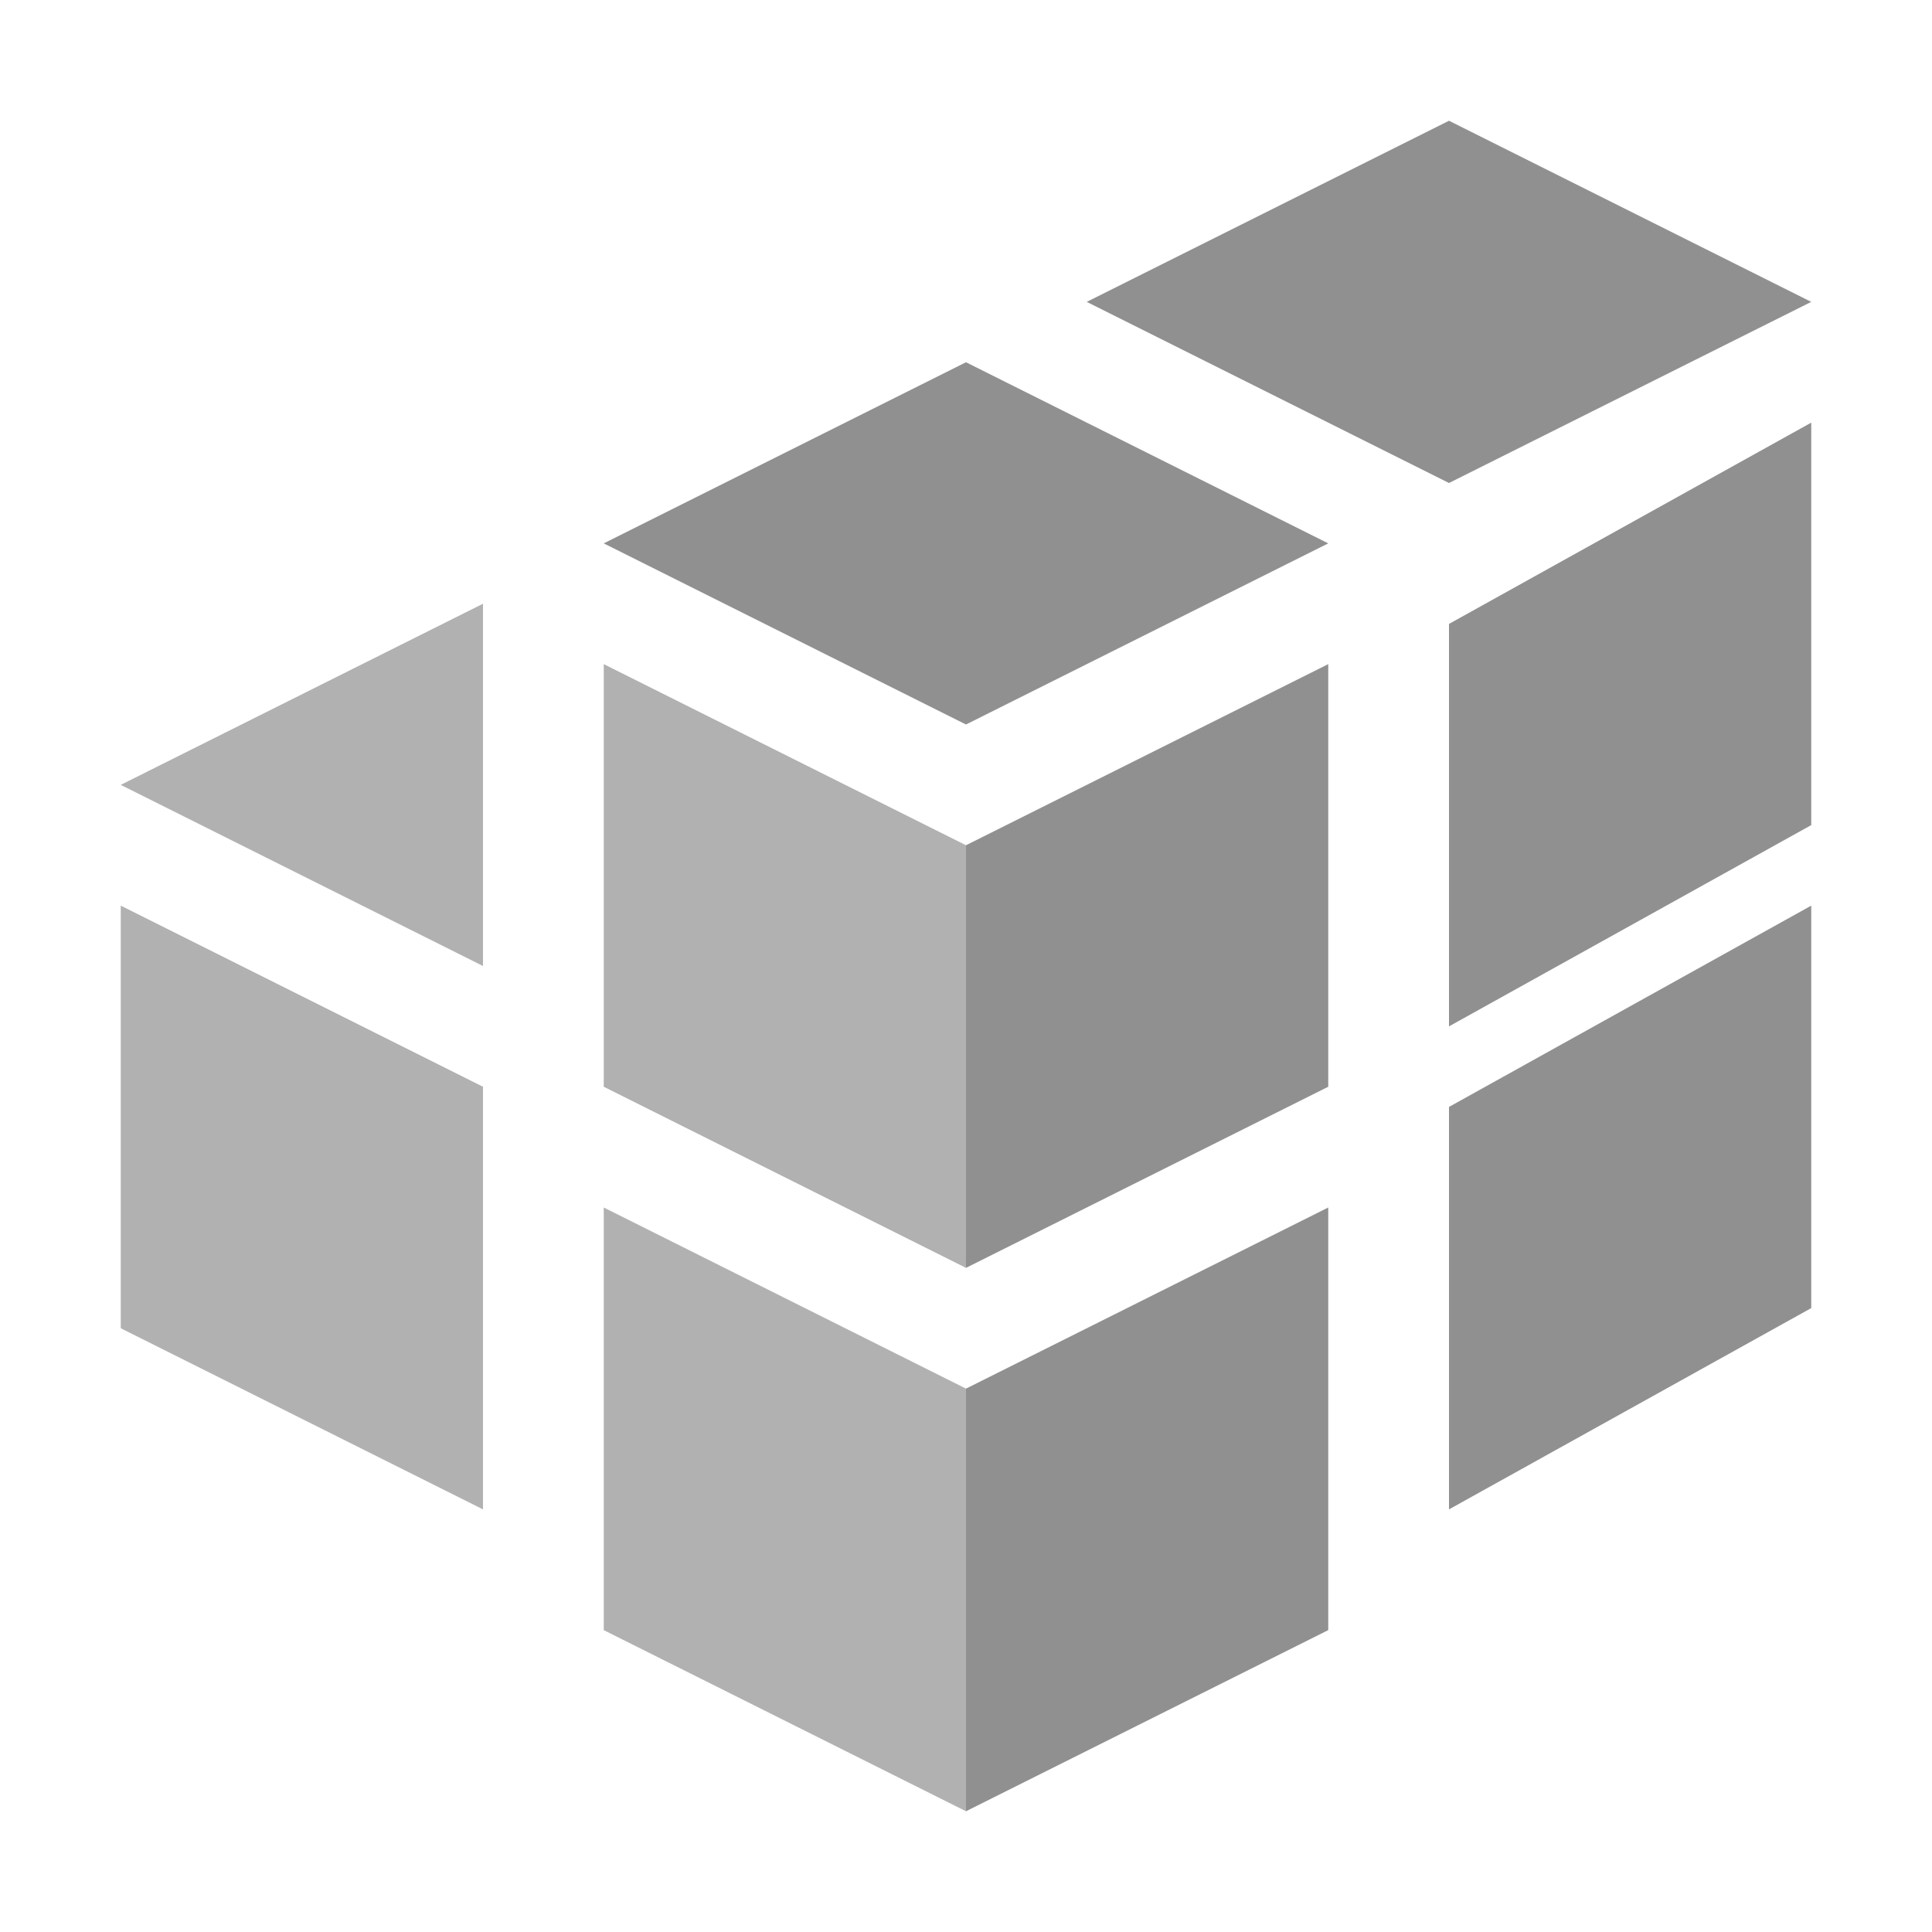
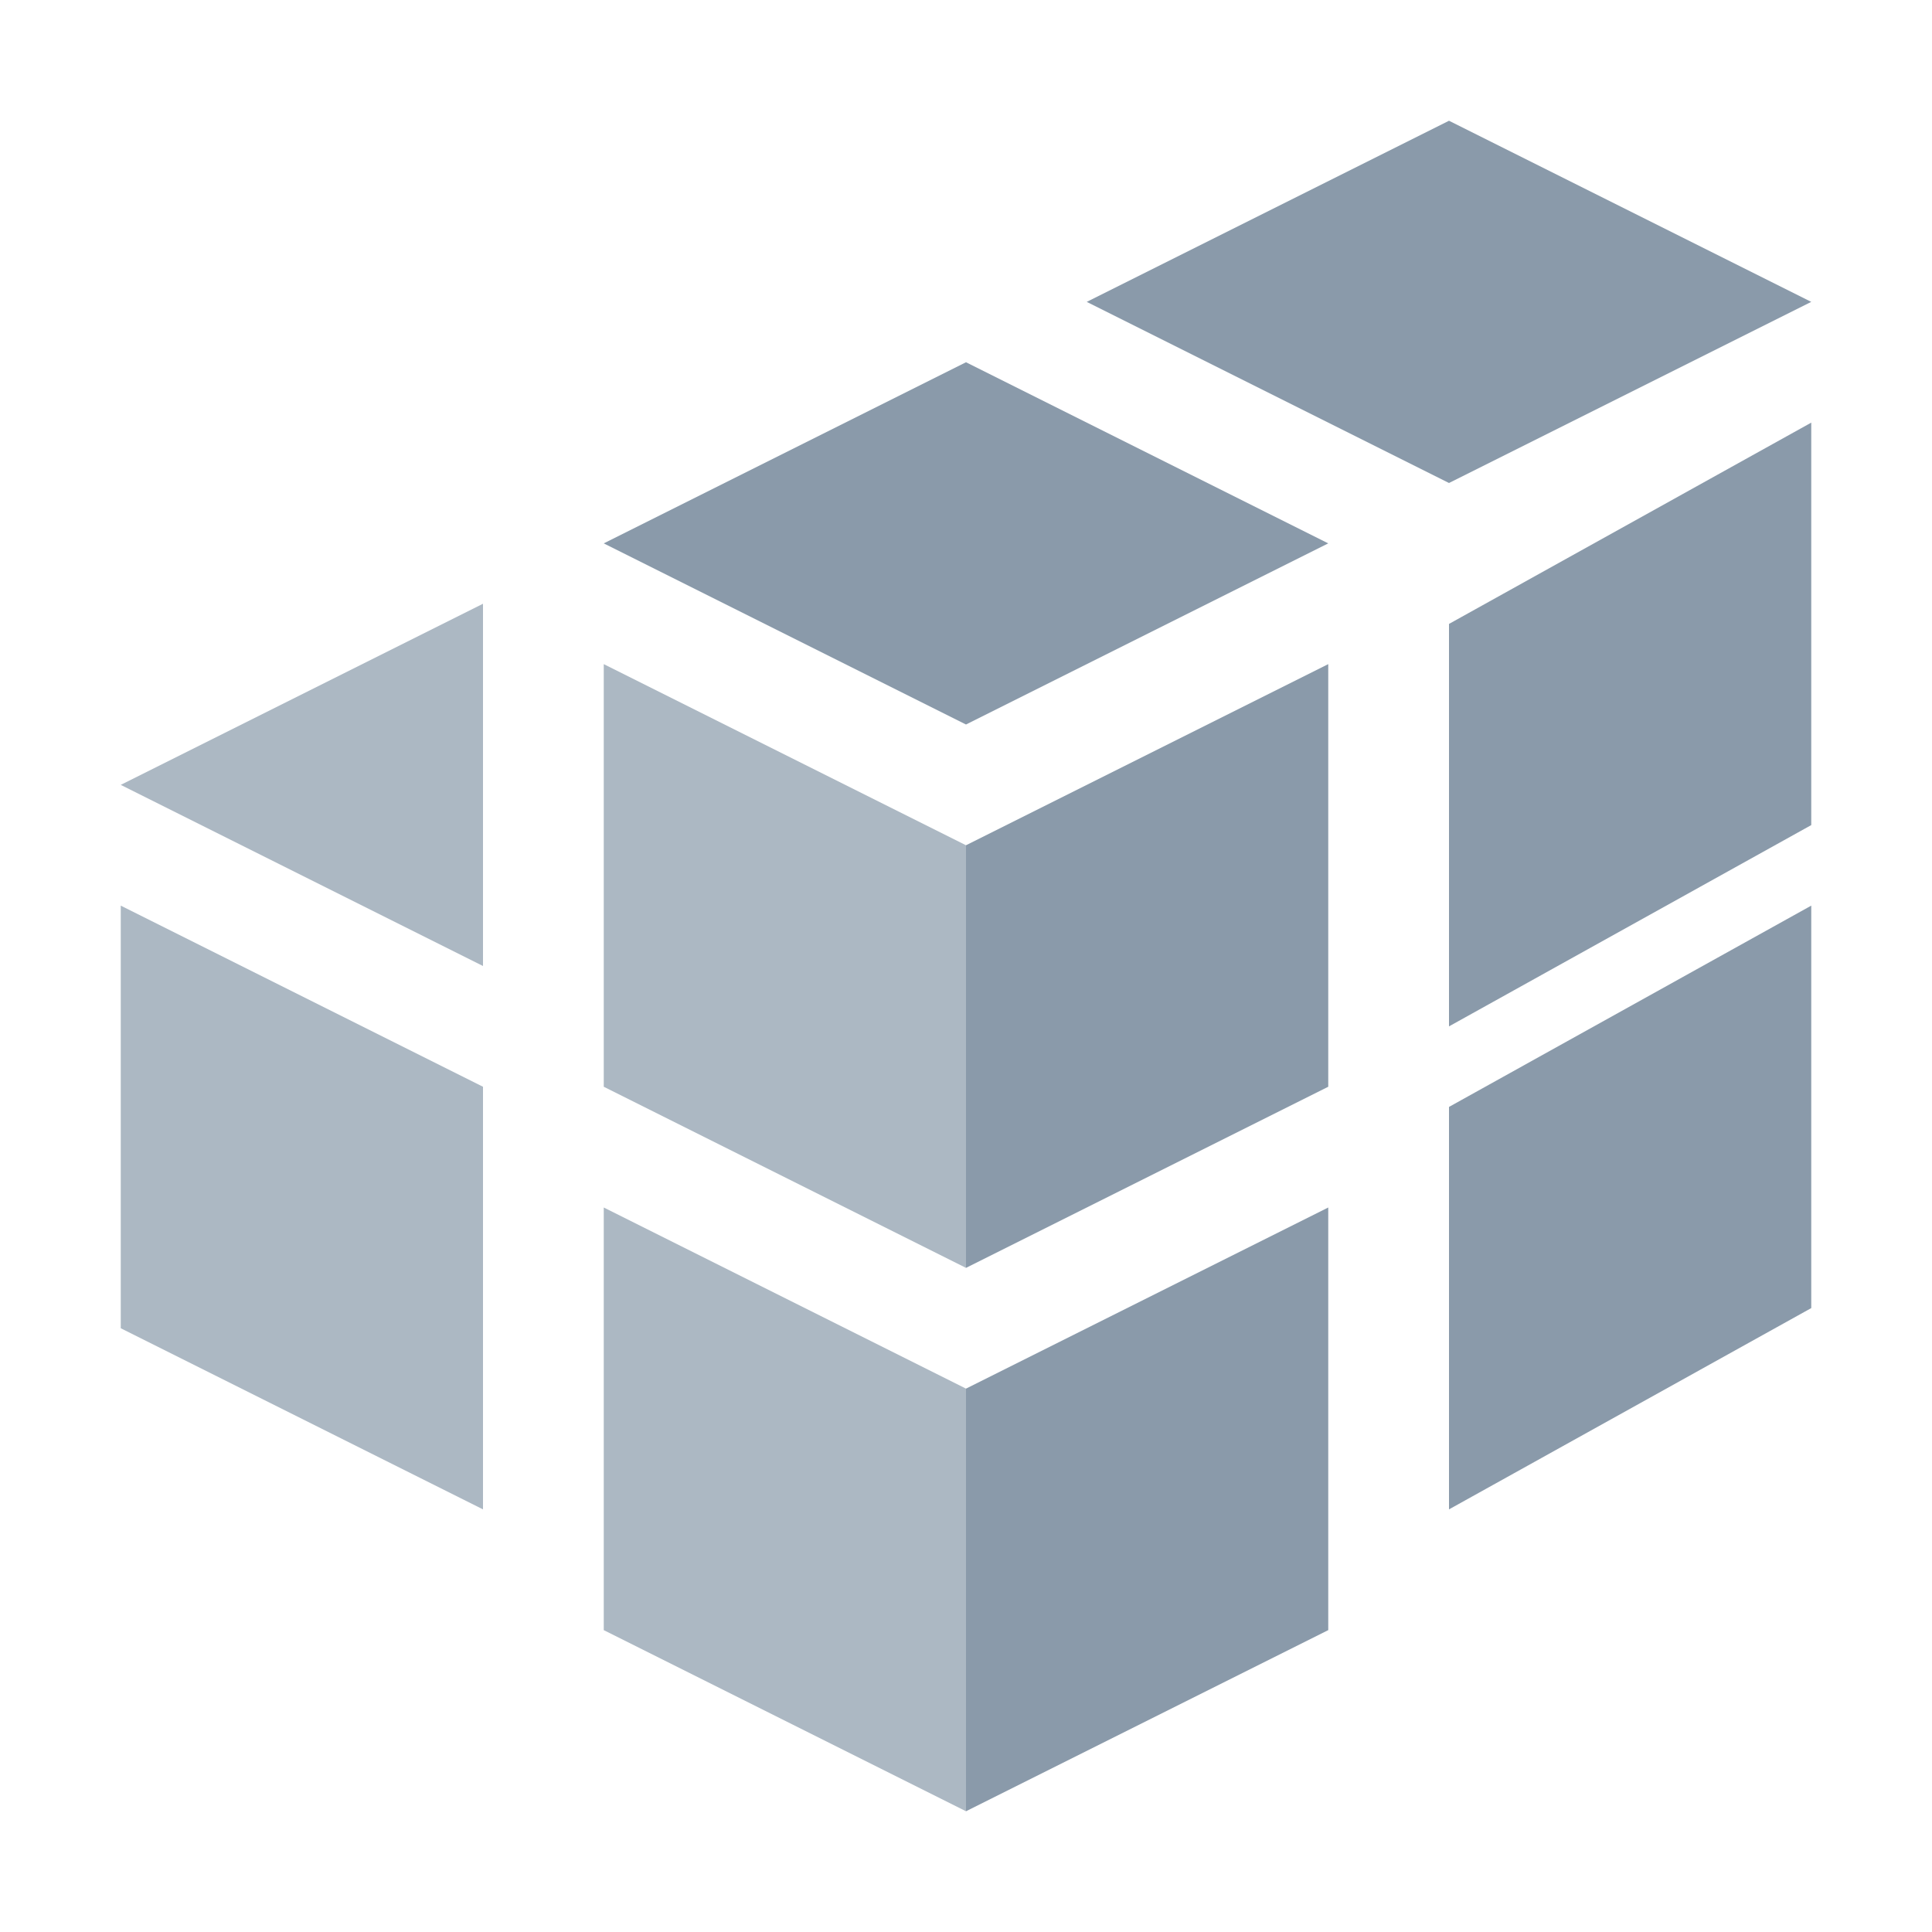
- <svg xmlns="http://www.w3.org/2000/svg" width="16" height="16" fill="none">
-   <path fill="#909090" fill-opacity=".7" d="M5 13.5V10l3 1.5V15l-3-1.5ZM1 11V7.5L4 9v3.5L1 11ZM5 9V5.5L8 7v3.5L5 9Z" />
-   <path fill="#909090" d="M11 13.5V10l-3 1.5V15l3-1.5ZM15 10.833V7.5l-3 1.667V12.5l3-1.667ZM11 9V5.5L8 7v3.5L11 9ZM15 6.833V3.5l-3 1.667V8.5l3-1.667ZM8 6 5 4.5 8 3l3 1.5L8 6ZM12 4 9 2.5 12 1l3 1.5L12 4Z" />
-   <path fill="#909090" fill-opacity=".7" d="M4 8 1 6.5 4 5v3Z" />
+ <svg xmlns="http://www.w3.org/2000/svg" width="16" height="16" viewBox="0 0 16 16" fill="none">
+   <path d="M5 13.5V10L8 11.5V15L5 13.5Z" fill="#8A9AAA" fill-opacity="0.7" />
+   <path d="M1 11V7.5L4 9V12.5L1 11Z" fill="#8A9AAA" fill-opacity="0.7" />
+   <path d="M5 9V5.5L8 7V10.5L5 9Z" fill="#8A9AAA" fill-opacity="0.7" />
+   <path d="M11 13.5V10L8 11.5V15L11 13.5Z" fill="#8A9AAA" />
+   <path d="M15 10.833V7.5L12 9.167V12.5L15 10.833Z" fill="#8A9AAA" />
+   <path d="M11 9V5.5L8 7V10.5L11 9Z" fill="#8A9AAA" />
+   <path d="M15 6.833V3.5L12 5.167V8.5L15 6.833Z" fill="#8A9AAA" />
+   <path d="M8 6L5 4.5L8 3L11 4.5L8 6Z" fill="#8A9AAA" />
+   <path d="M12 4L9 2.5L12 1L15 2.5L12 4Z" fill="#8A9AAA" />
+   <path d="M4 8L1 6.5L4 5V7V8Z" fill="#8A9AAA" fill-opacity="0.7" />
</svg>
